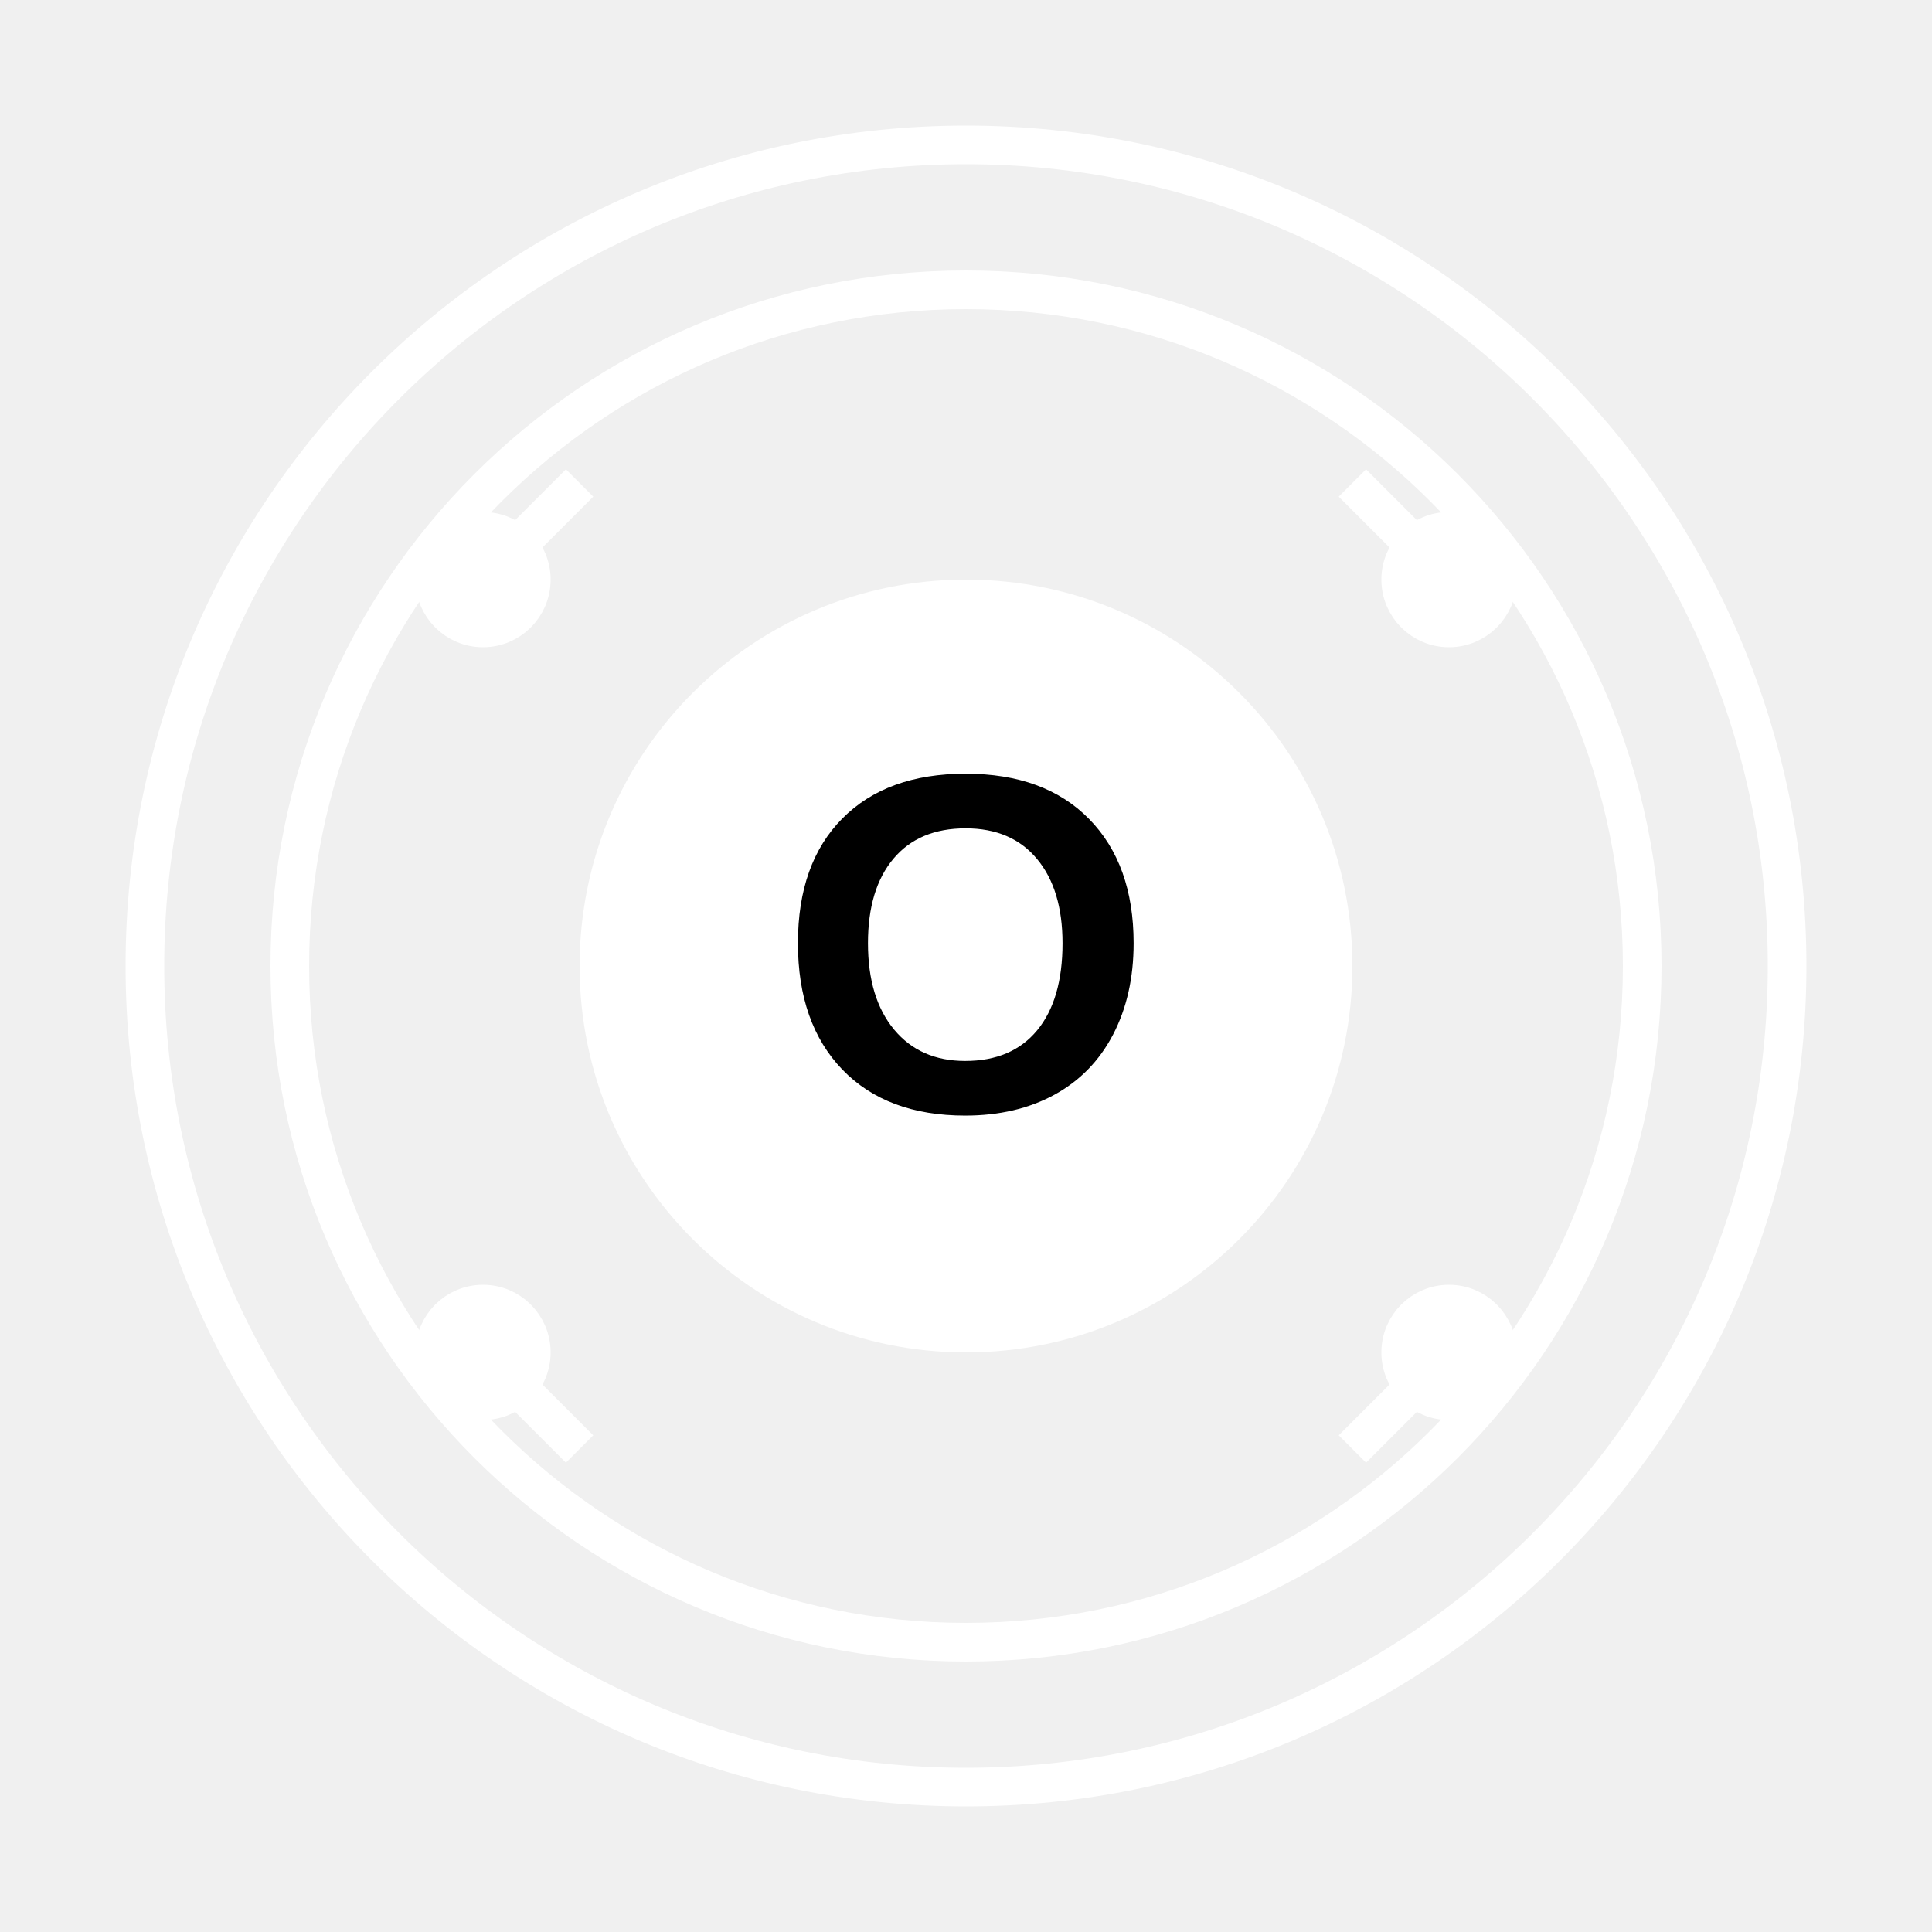
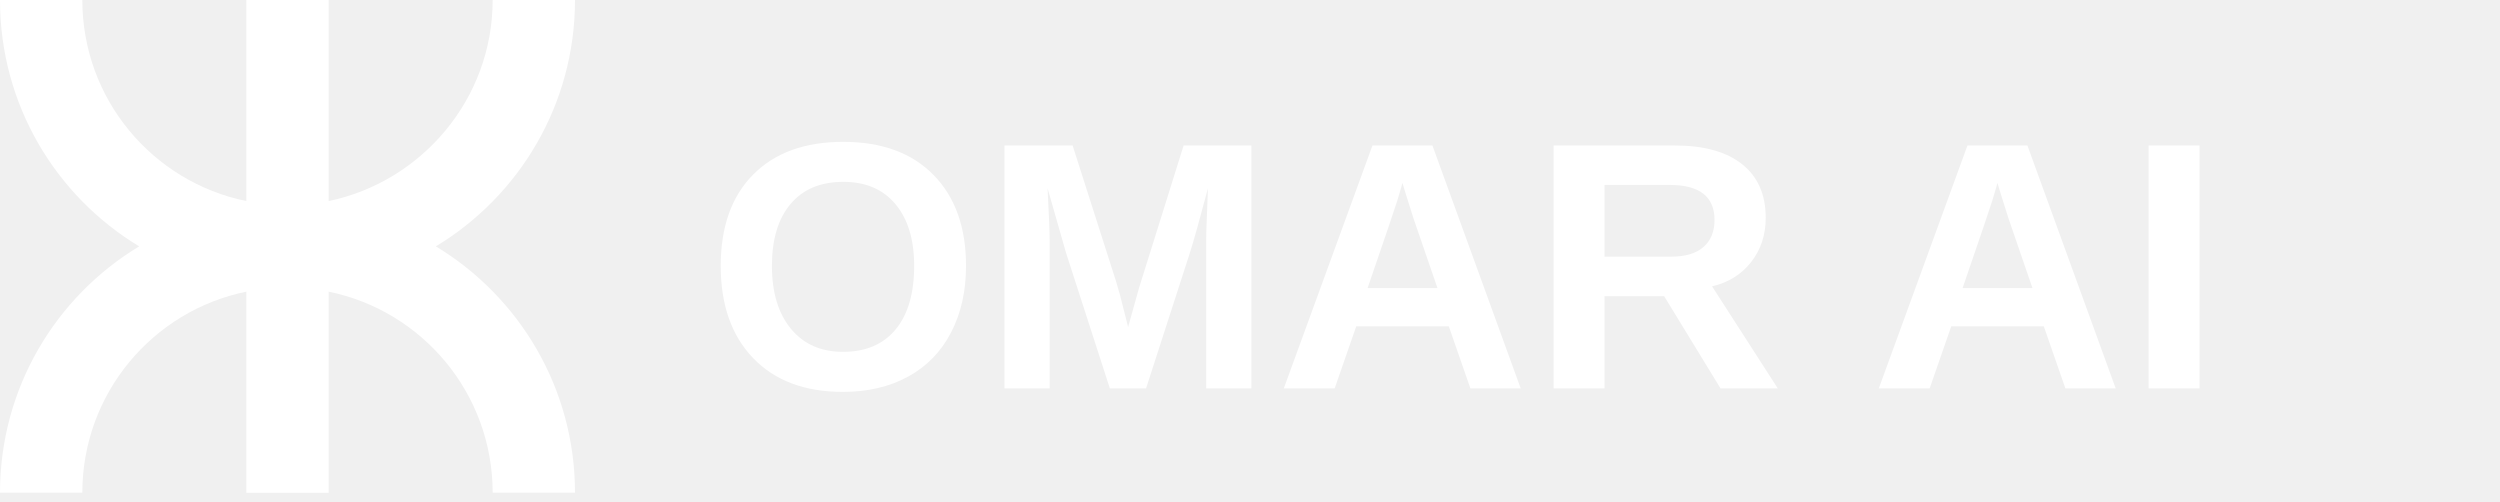
- <svg xmlns="http://www.w3.org/2000/svg" viewBox="0 0 200 200" fill="none">
-   <circle cx="100" cy="100" r="40" fill="white" />
-   <text x="100" y="115" font-family="Arial, sans-serif" font-size="50" font-weight="bold" fill="black" text-anchor="middle">O</text>
-   <g stroke="white" stroke-width="4" fill="none">
-     <circle cx="100" cy="100" r="70" />
-     <circle cx="100" cy="100" r="85" />
-     <line x1="50" y1="60" x2="60" y2="50" />
-     <line x1="150" y1="60" x2="140" y2="50" />
-     <line x1="50" y1="140" x2="60" y2="150" />
-     <line x1="150" y1="140" x2="140" y2="150" />
-     <circle cx="50" cy="60" r="5" fill="white" />
-     <circle cx="150" cy="60" r="5" fill="white" />
-     <circle cx="50" cy="140" r="5" fill="white" />
-     <circle cx="150" cy="140" r="5" fill="white" />
-   </g>
+ <svg xmlns="http://www.w3.org/2000/svg" width="708" height="142" viewBox="0 0 708 142" fill="none">
+   <path d="M139.522 139.53H162.84C162.84 109.932 147.046 84.022 123.427 69.769C147.046 55.516 162.839 29.607 162.839 0.009H139.522C139.522 28.017 119.455 51.447 93.077 56.941V0.009H69.763V56.941C43.261 51.543 23.318 28.105 23.318 0.009H0.001C0.001 29.607 15.794 55.516 39.413 69.769C15.794 84.022 0 109.932 0 139.53H23.318C23.318 111.434 43.261 87.996 69.763 82.598V139.556H93.077V82.598C119.579 87.996 139.522 111.434 139.522 139.53Z" fill="white" />
+   <text x="200" y="110" font-family="Arial, sans-serif" font-size="100" font-weight="600" fill="white">OMAR AI</text>
</svg>
